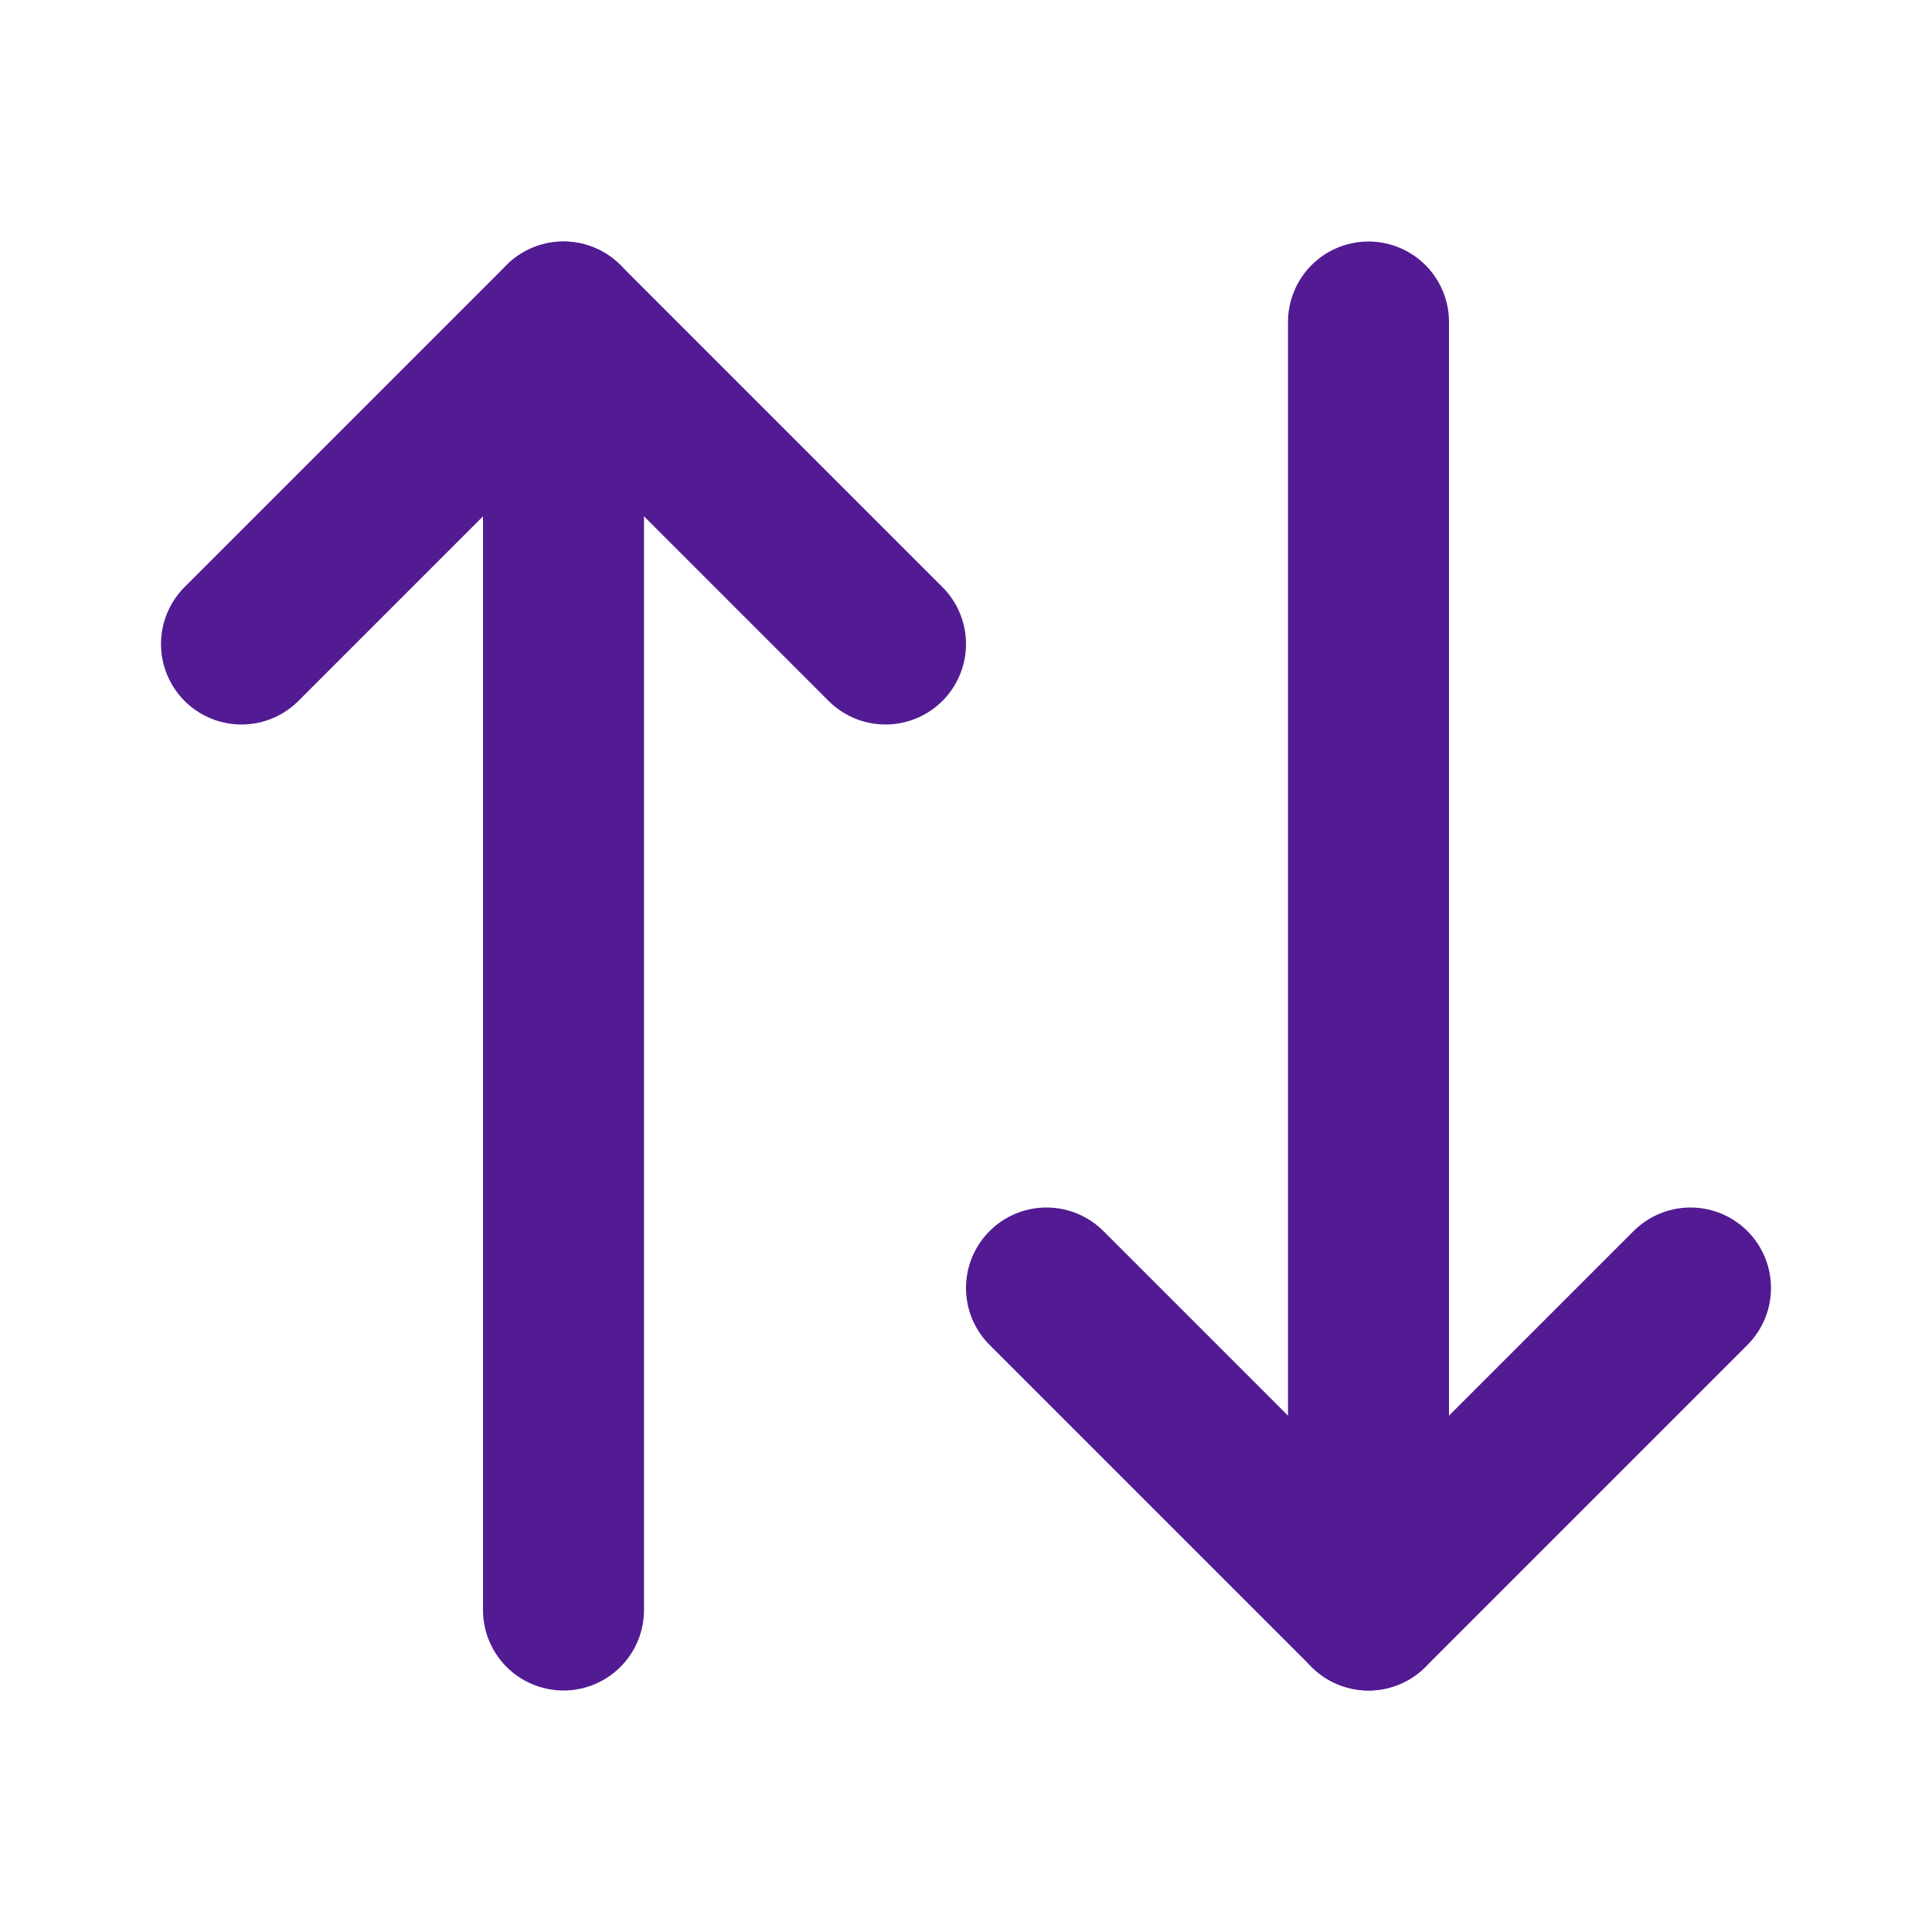
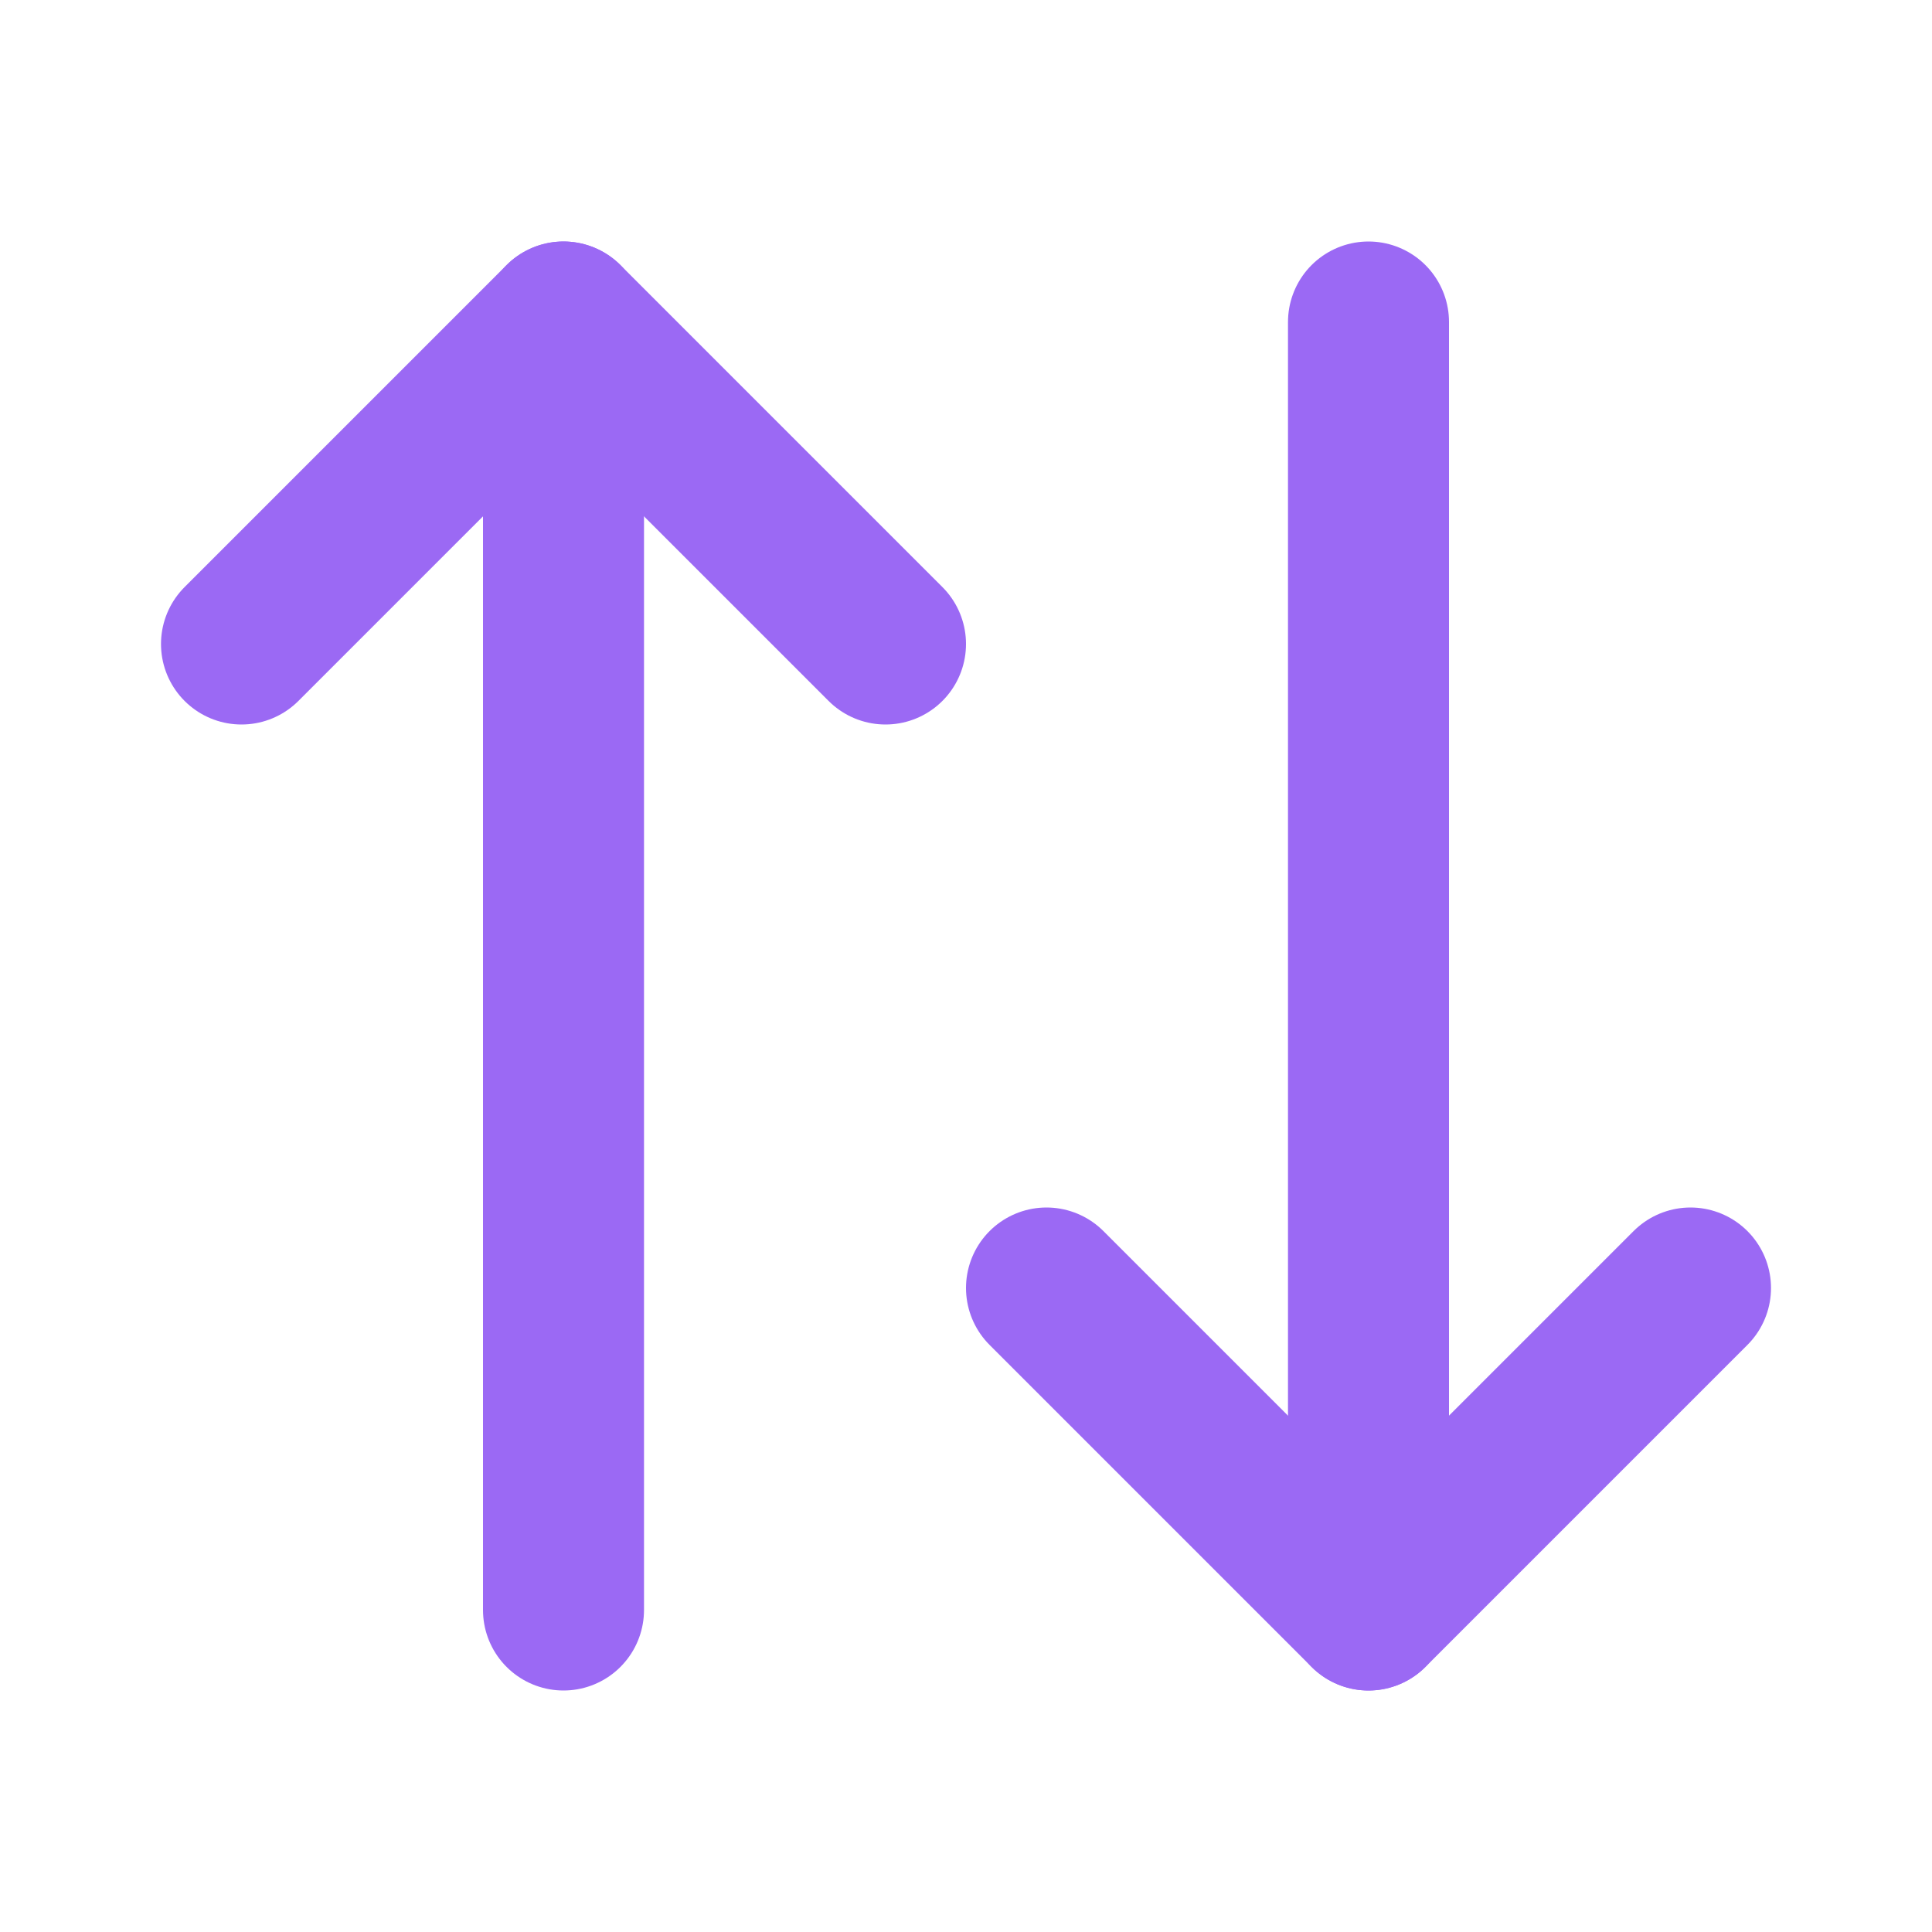
<svg xmlns="http://www.w3.org/2000/svg" width="24" height="24" viewBox="0 0 24 24" fill="none" stroke="currentColor" stroke-width="2" stroke-linecap="round" stroke-linejoin="round">
-   <style>:root{color:#531B93}@media (prefers-color-scheme:dark){:root{color:#9B69F4}}</style>
+   <style>:root{color:#9B69F4}</style>
  <path d="m21 16-4 4-4-4" />
  <path d="M17 20V4" />
  <path d="m3 8 4-4 4 4" />
  <path d="M7 4v16" />
</svg>
